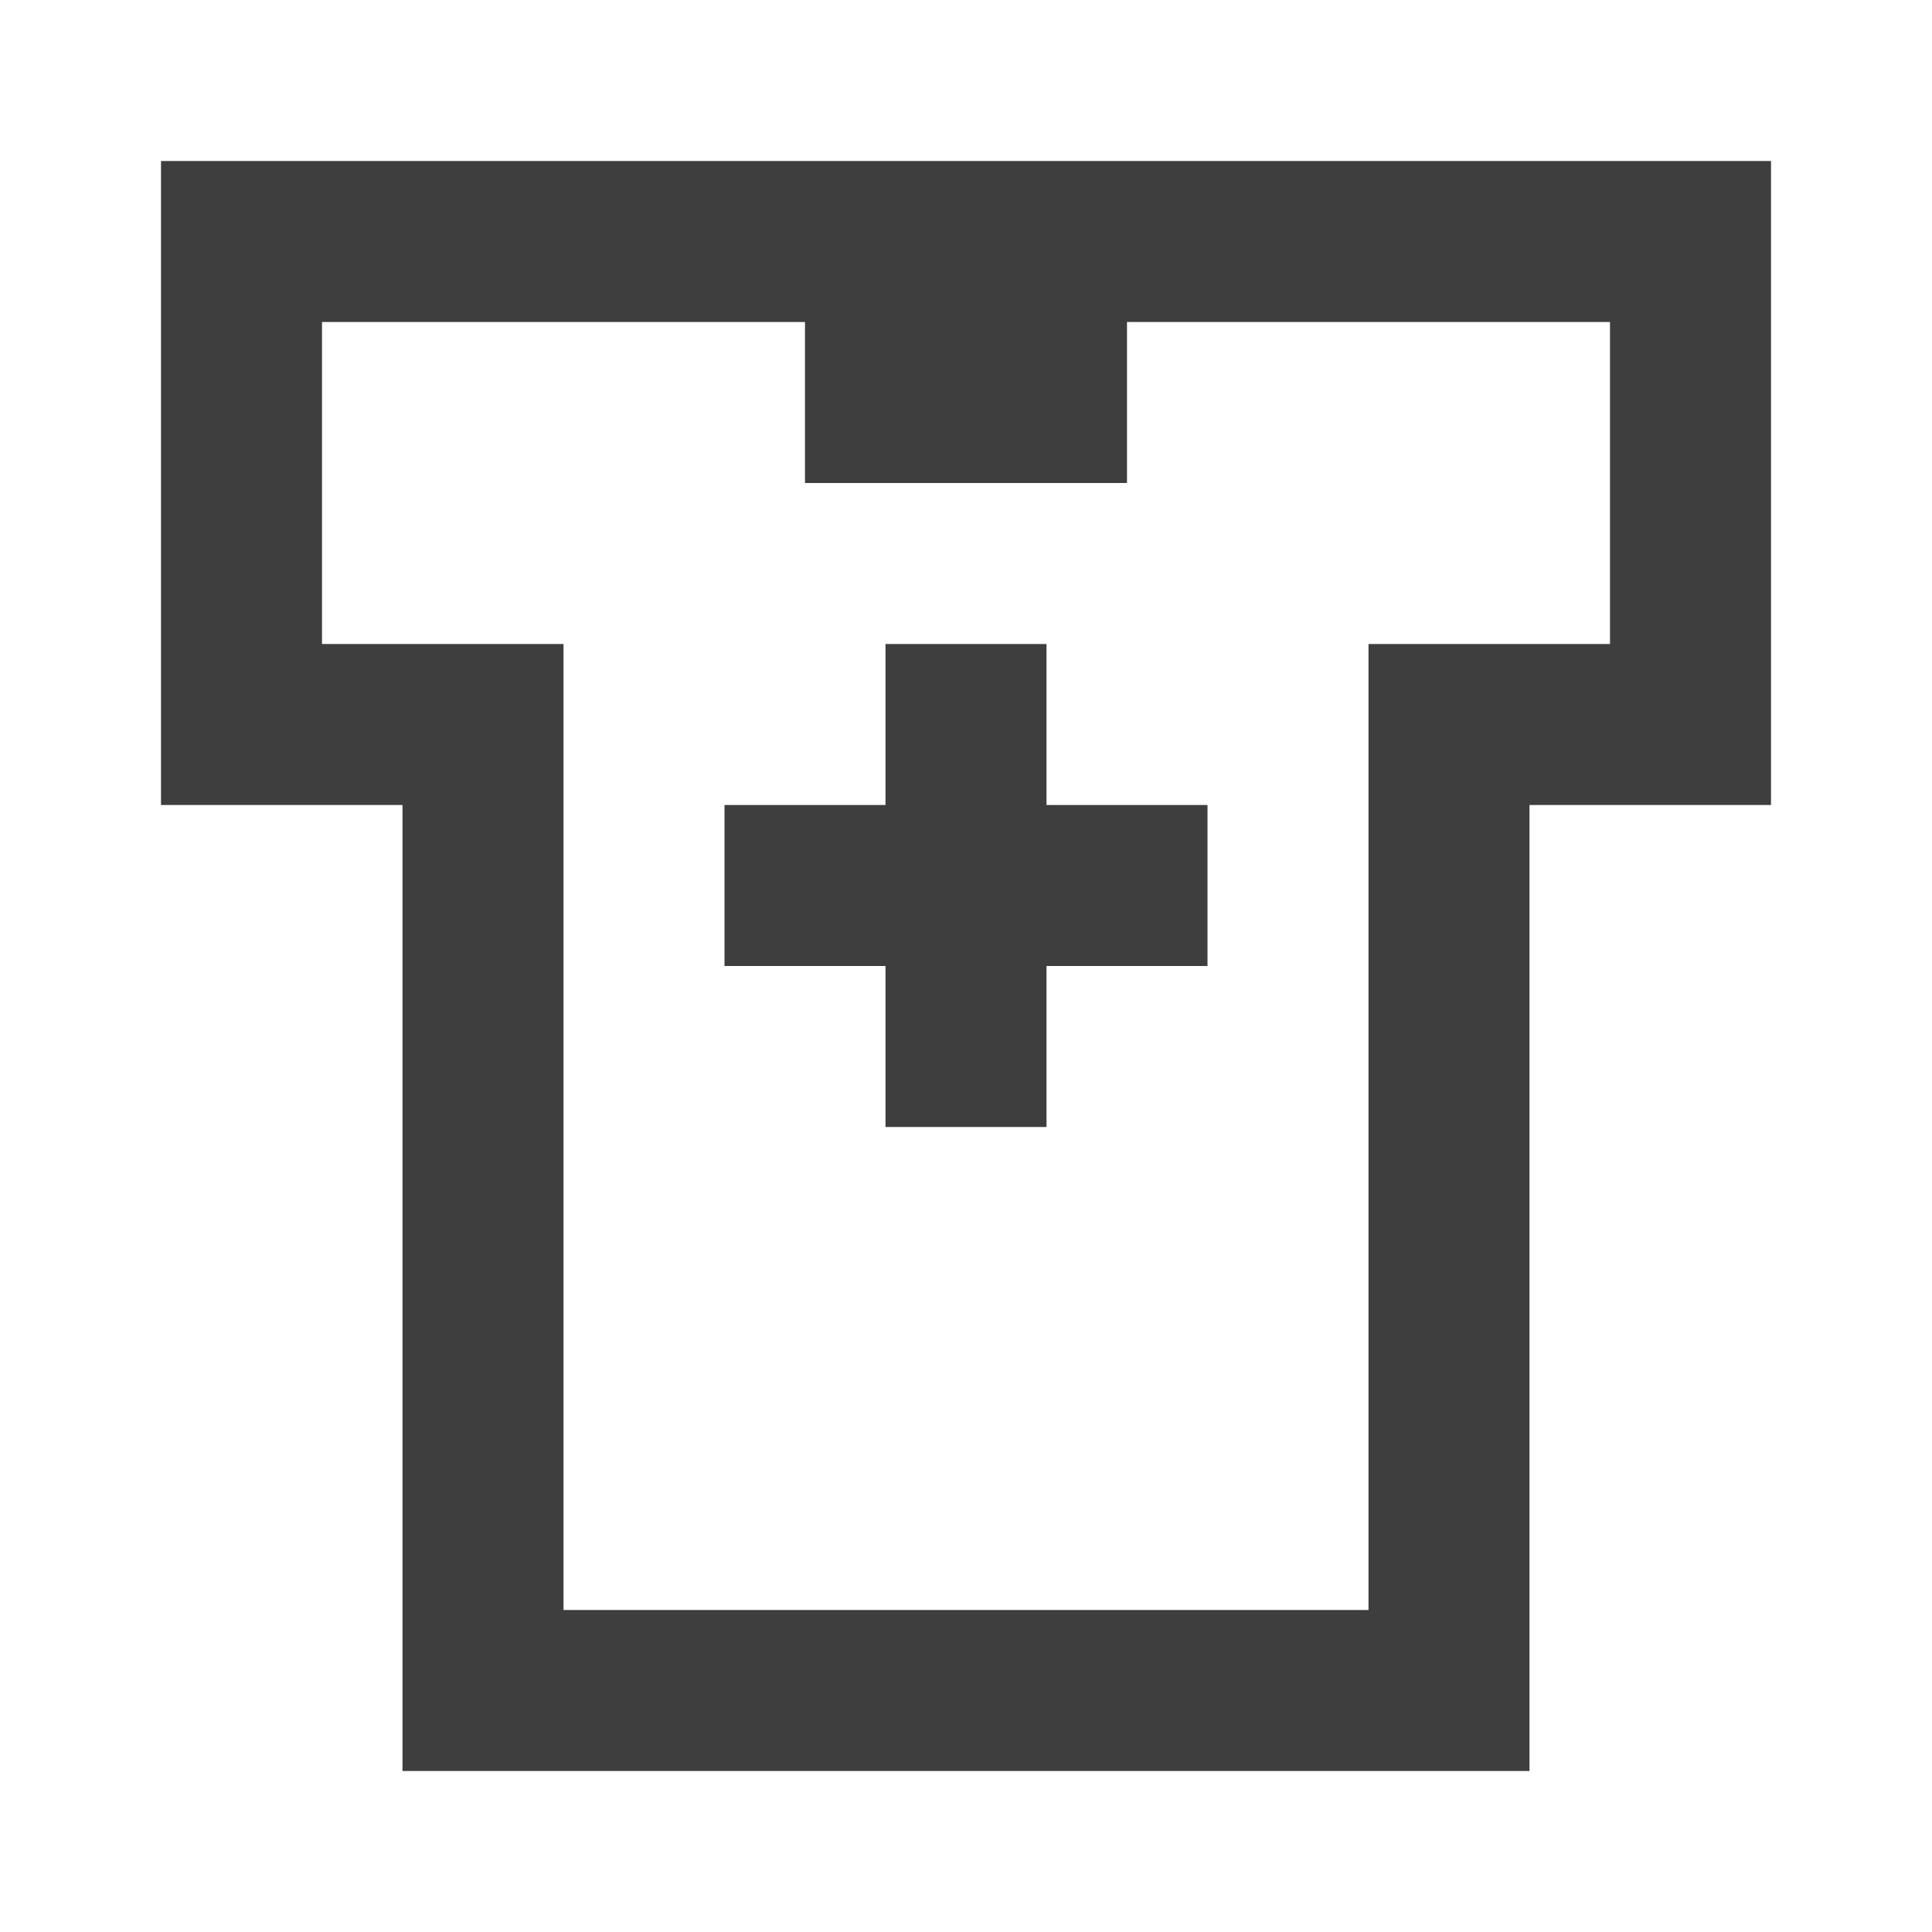
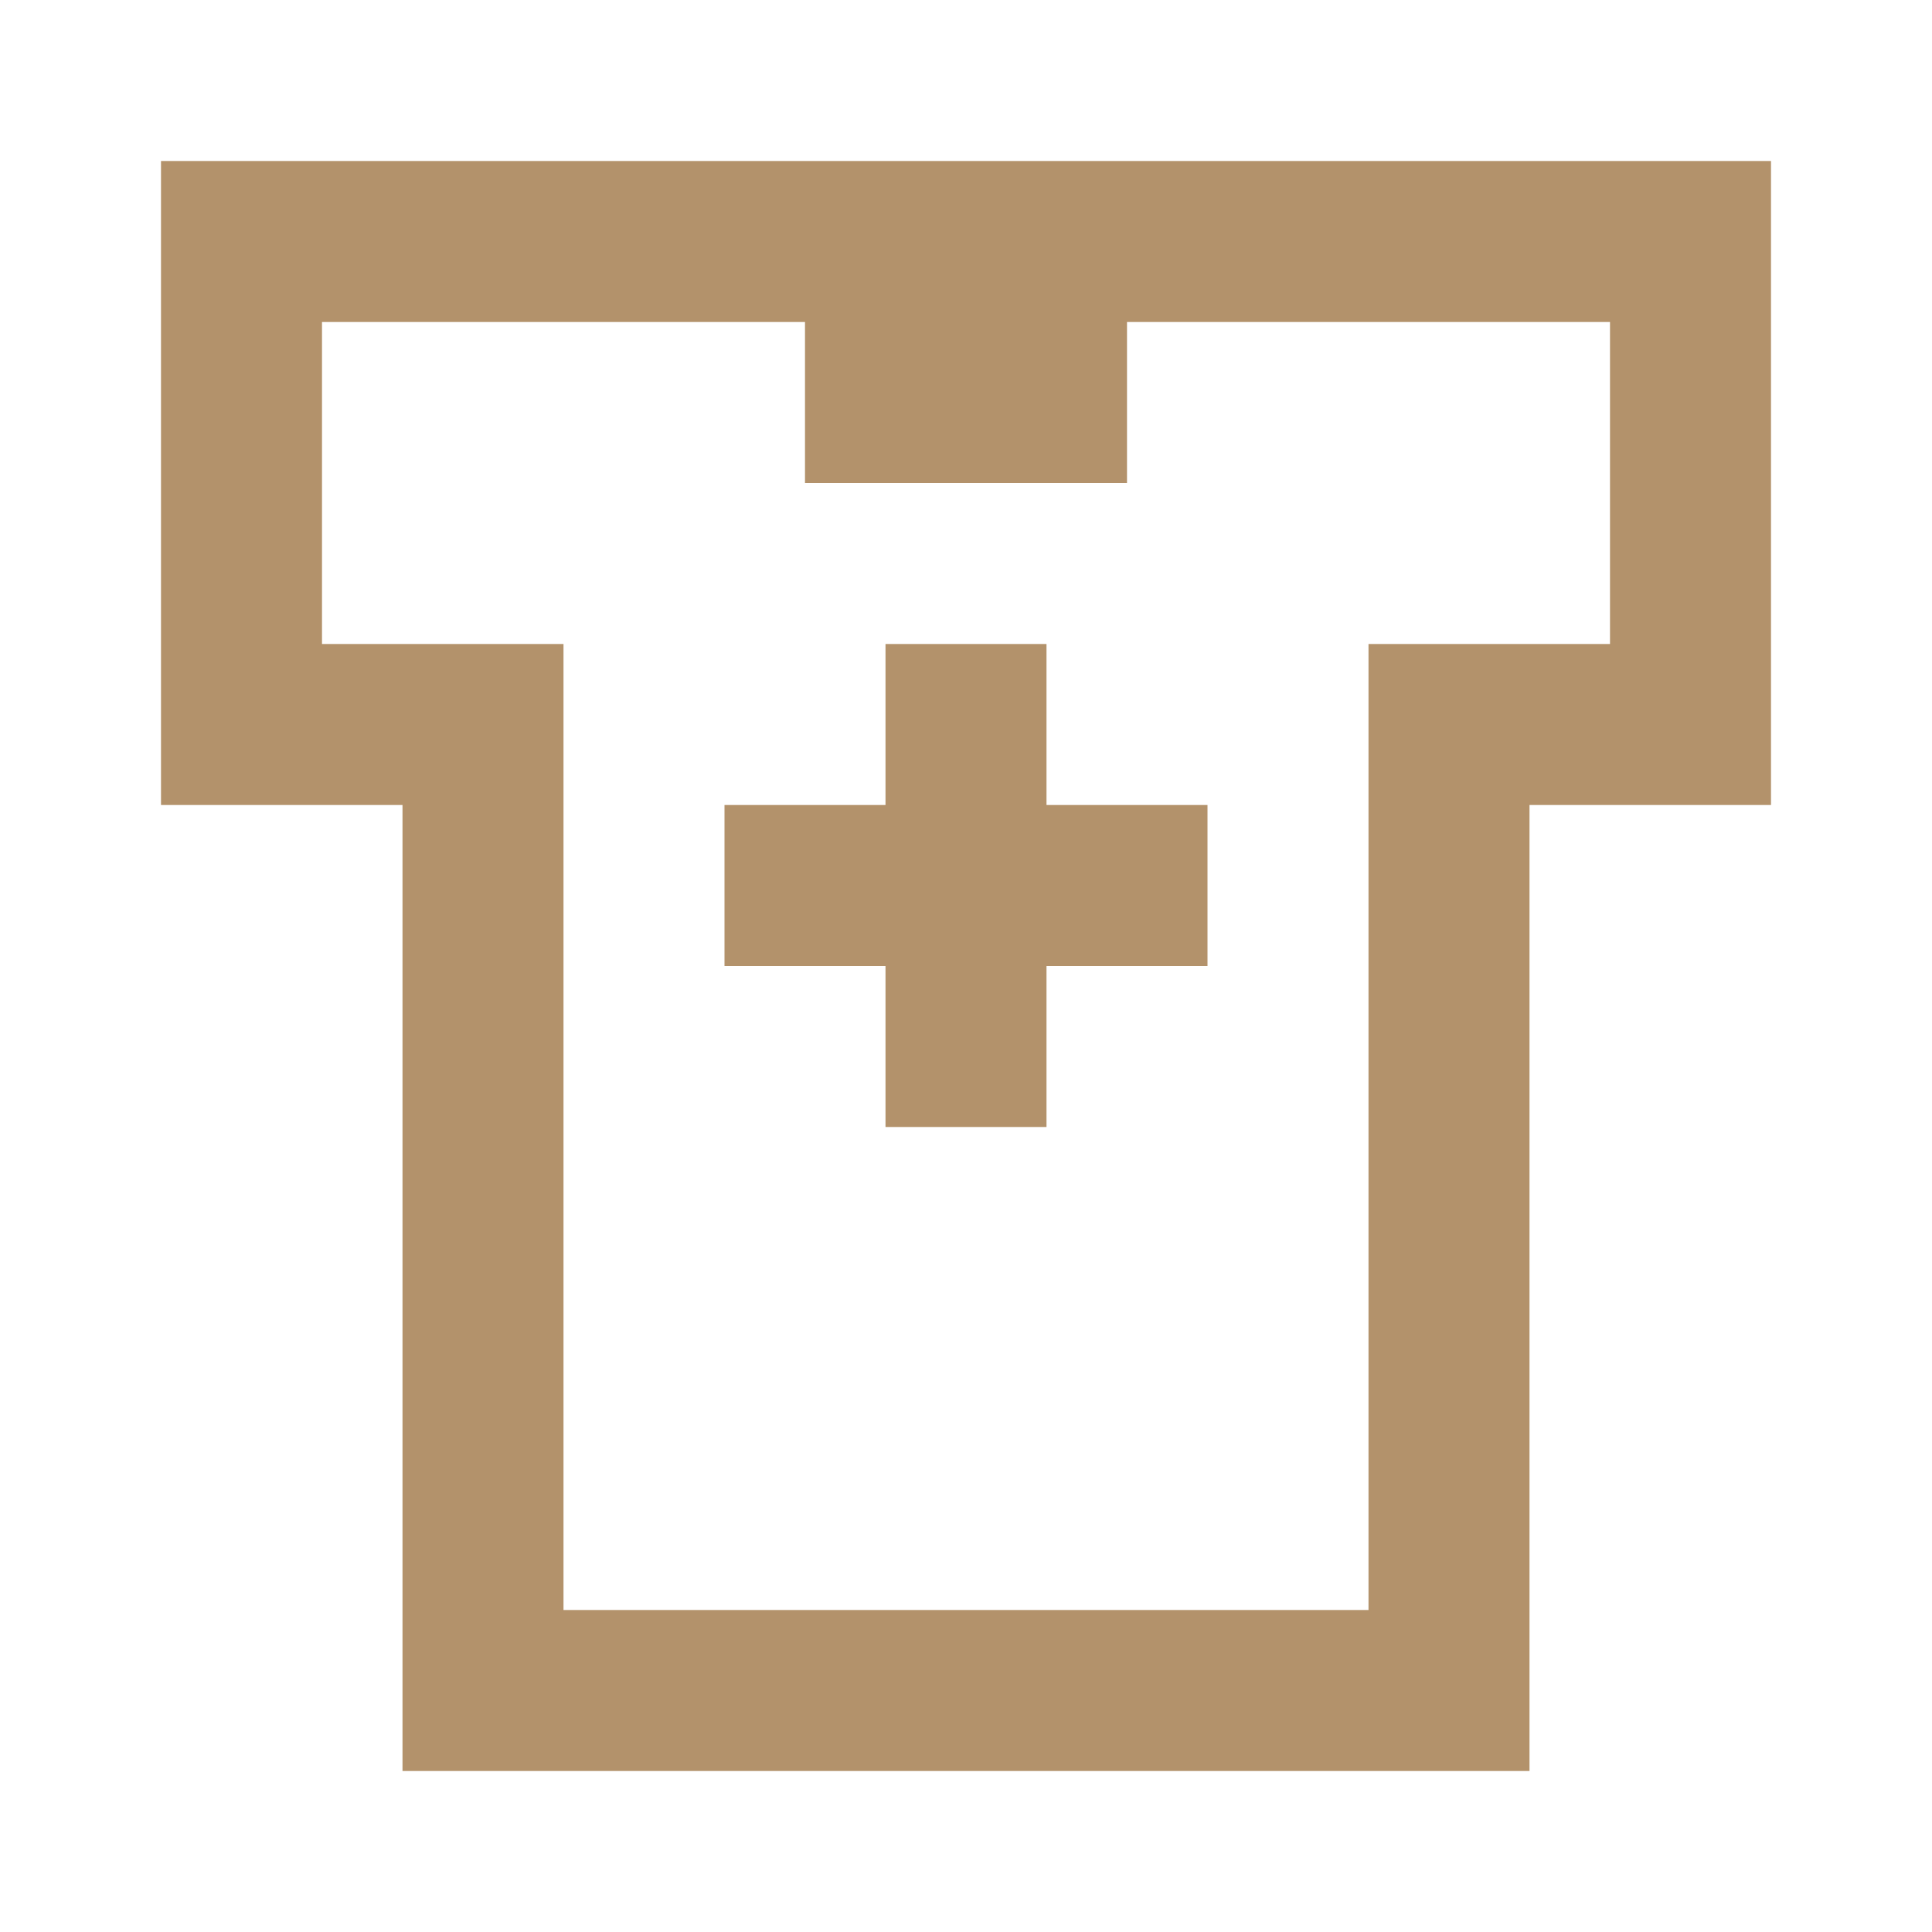
<svg xmlns="http://www.w3.org/2000/svg" width="24" height="24" viewBox="0 0 24 24" fill="none">
-   <path d="M11 3V5H13V3M11 3H13M11 3H3V9H6V21H18V9H21V3H13" stroke="#3E3E3E" stroke-width="2" />
-   <rect x="15" y="10" width="2" height="6" transform="rotate(90 15 10)" fill="#3E3E3E" />
-   <rect x="13" y="14" width="2" height="6" transform="rotate(-180 13 14)" fill="#3E3E3E" />
+   <path d="M11 3V5H13V3M11 3H13M11 3H3V9H6V21H18V9H21V3H13" stroke="#B3926B" stroke-width="2" />
+   <rect x="15" y="10" width="2" height="6" transform="rotate(90 15 10)" fill="#B3926B" />
+   <rect x="13" y="14" width="2" height="6" transform="rotate(-180 13 14)" fill="#B3926B" />
</svg>
